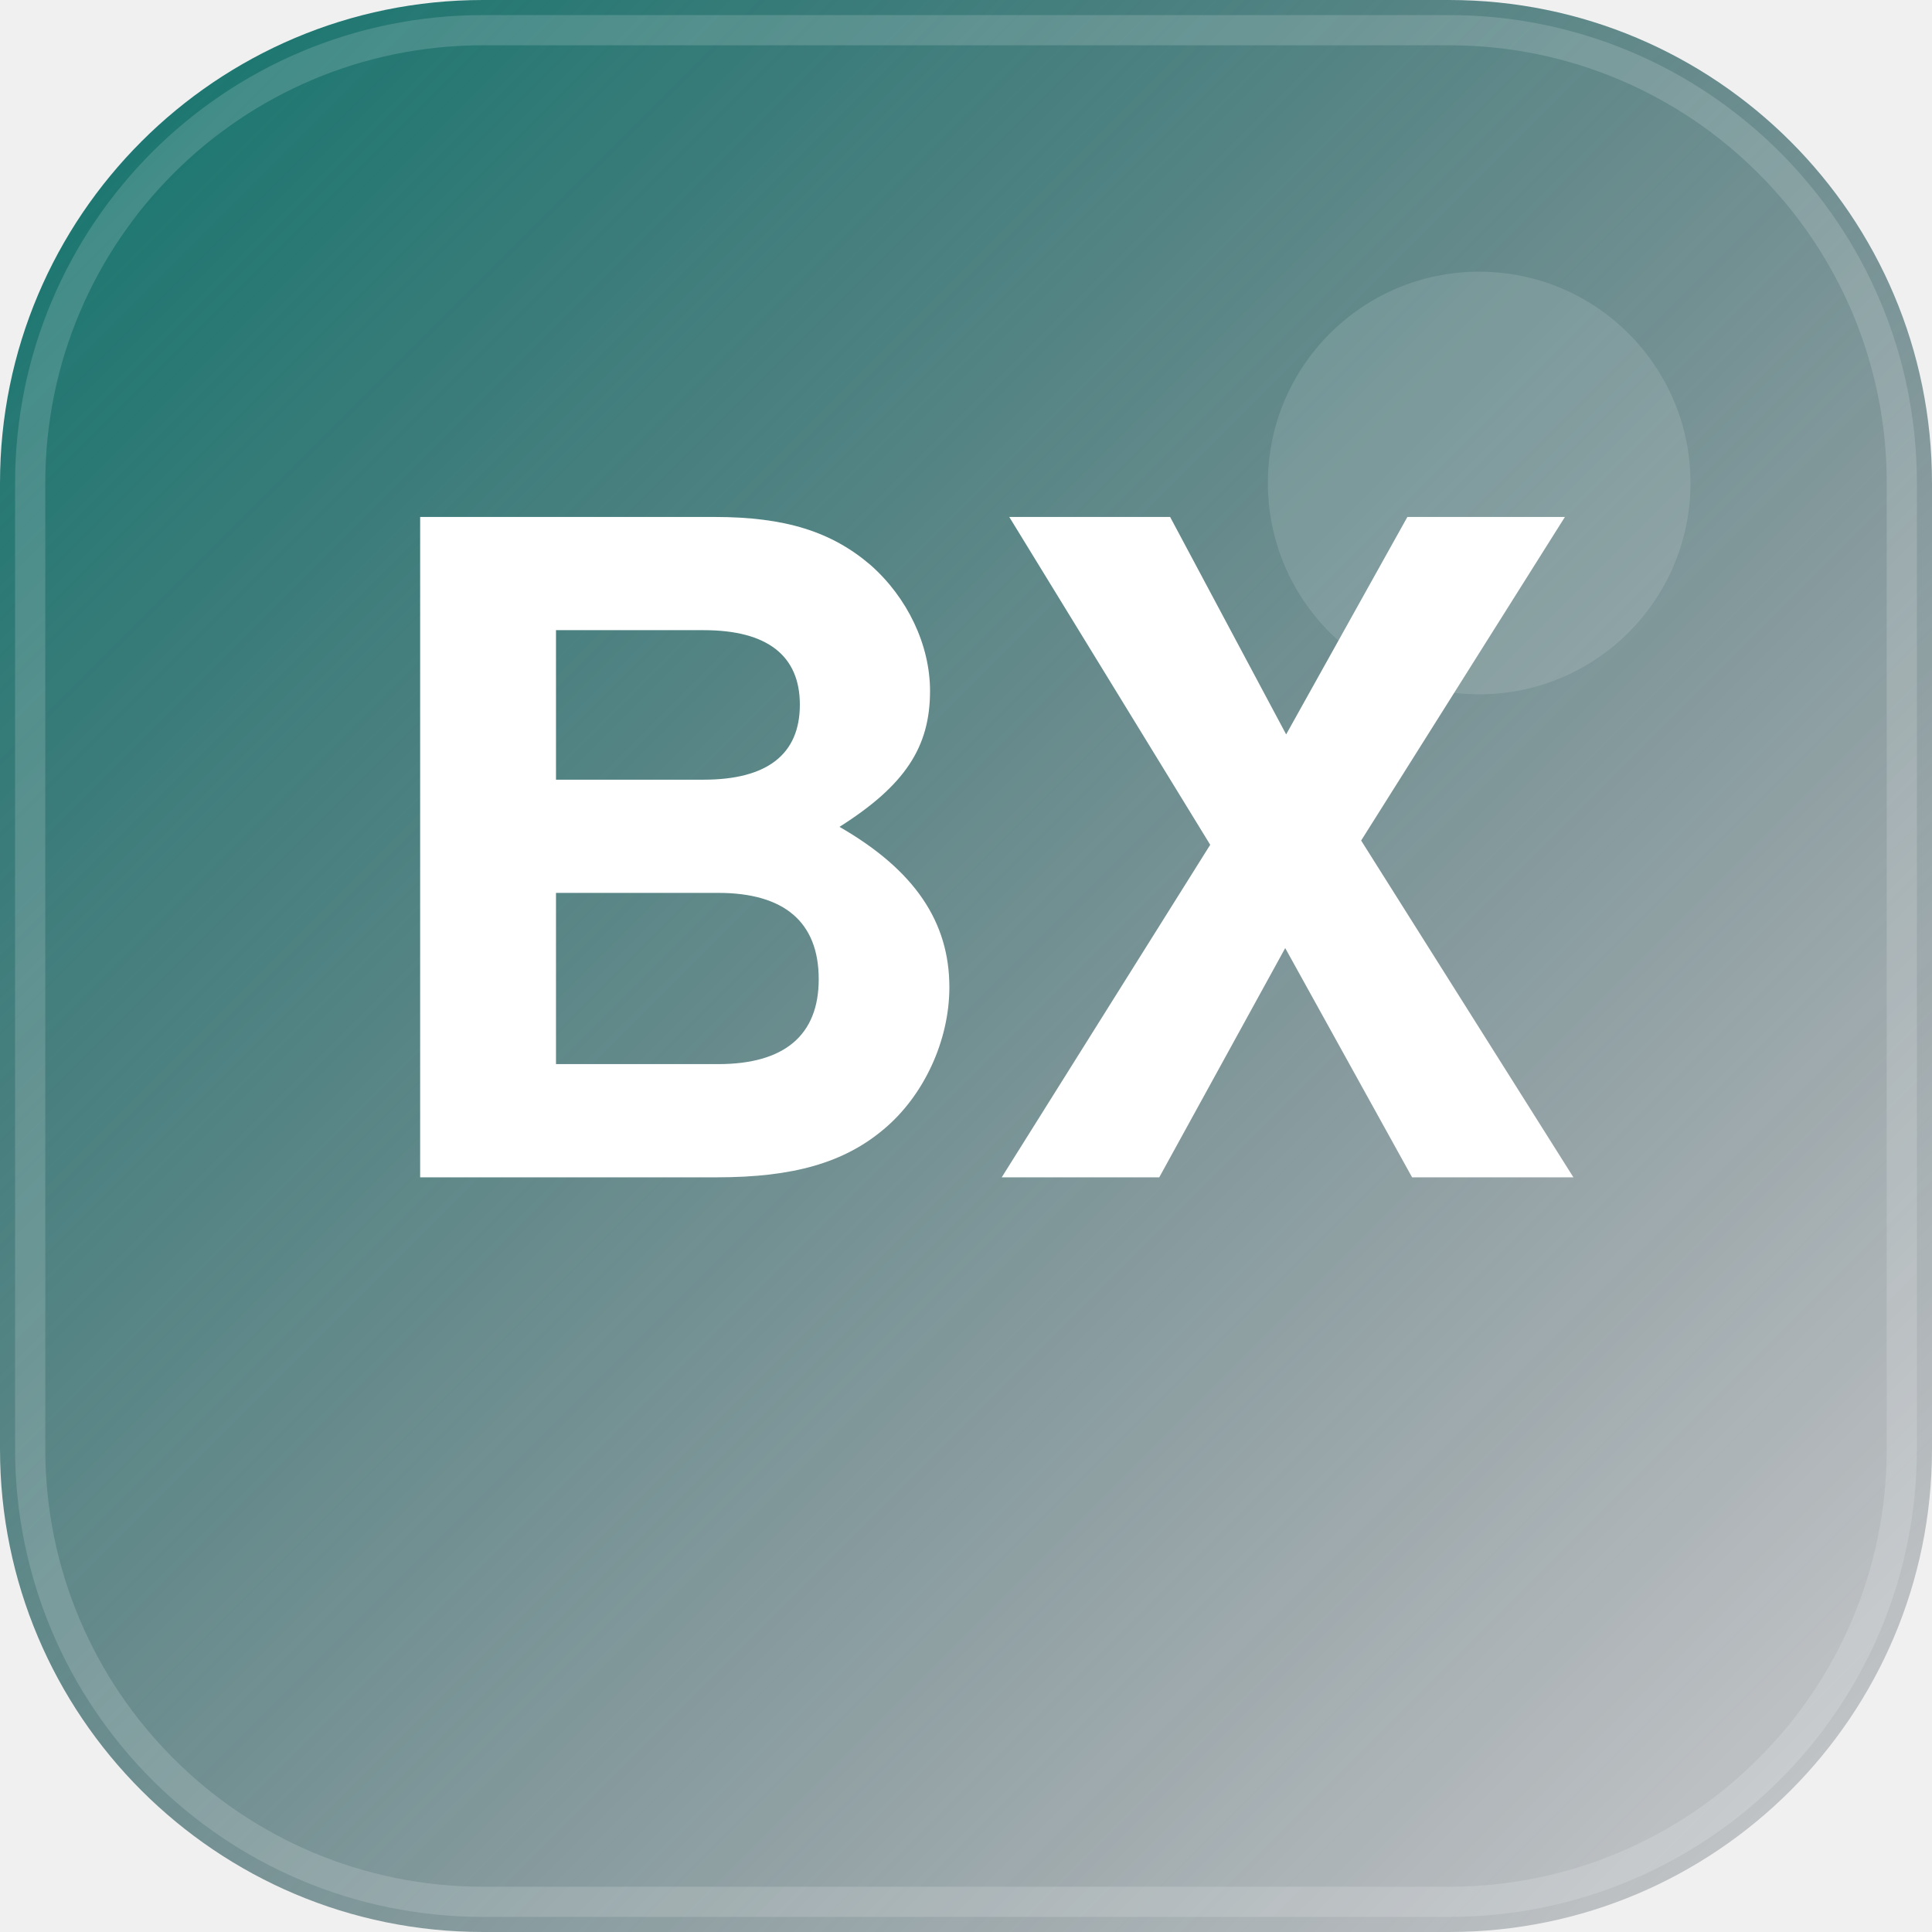
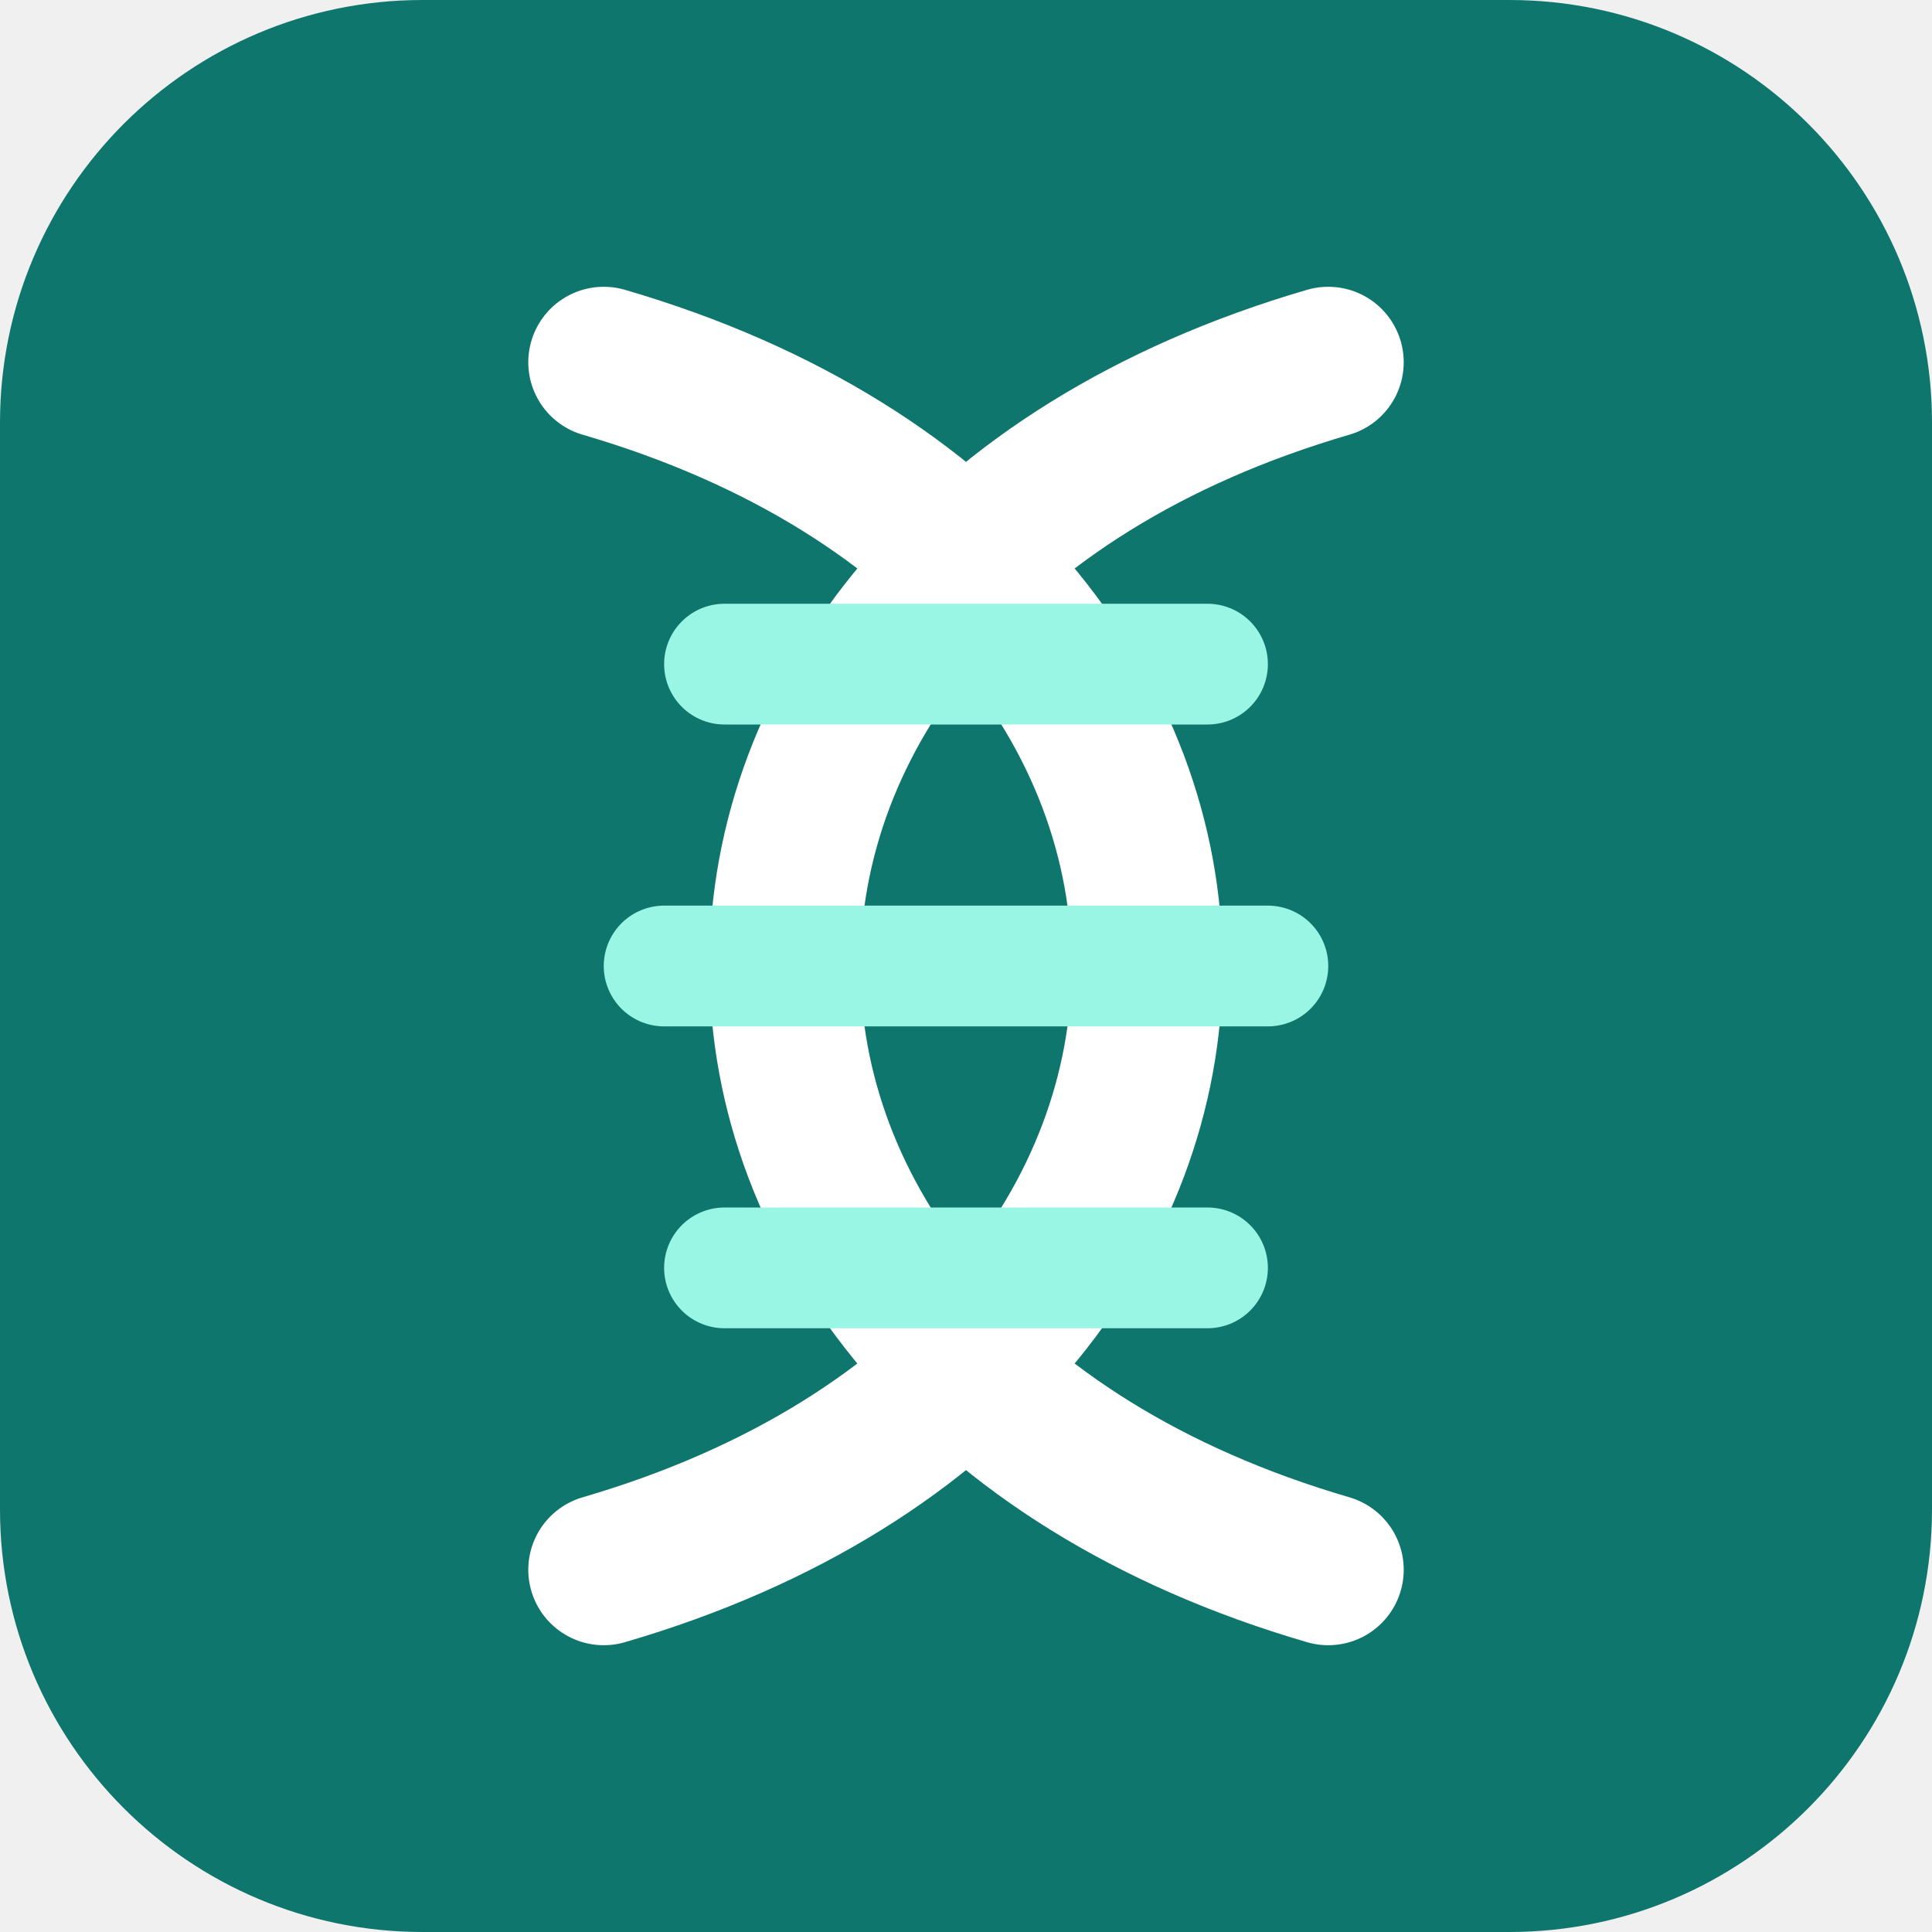
- <svg xmlns="http://www.w3.org/2000/svg" viewBox="0 0 64 64" role="img" aria-label="BX">
-   <defs>
-     <linearGradient id="g" x1="0" y1="0" x2="1" y2="1">
-       <stop offset="0%" stop-color="#0F766E" />
-       <stop offset="100%" stop-color="#111827" stop-opacity="0.15" />
-     </linearGradient>
-   </defs>
-   <rect width="64" height="64" rx="16" fill="url(#g)" />
-   <rect x="1" y="1" width="62" height="62" rx="15" fill="none" stroke="#FFFFFF" stroke-opacity="0.16" />
-   <circle cx="49" cy="16" r="7" fill="#FFFFFF" fill-opacity="0.12" />
-   <text x="32" y="39" text-anchor="middle" font-family="Helvetica, Arial, sans-serif" font-size="30" font-weight="700" letter-spacing="-0.02em" fill="#FFFFFF">BX</text>
+ <svg xmlns="http://www.w3.org/2000/svg" viewBox="0 0 64 64" role="img" aria-label="bioRxiv medRxiv">
+   <rect width="64" height="64" rx="14" fill="#0F766E" />
+   <path fill="none" stroke="#FFFFFF" stroke-width="5" stroke-linecap="round" d="M20 12c24 7 24 33 0 40M44 12c-24 7-24 33 0 40" />
+   <path stroke="#99F6E4" stroke-width="4" stroke-linecap="round" d="M24 22h16M22 32h20M24 42h16" />
</svg>
